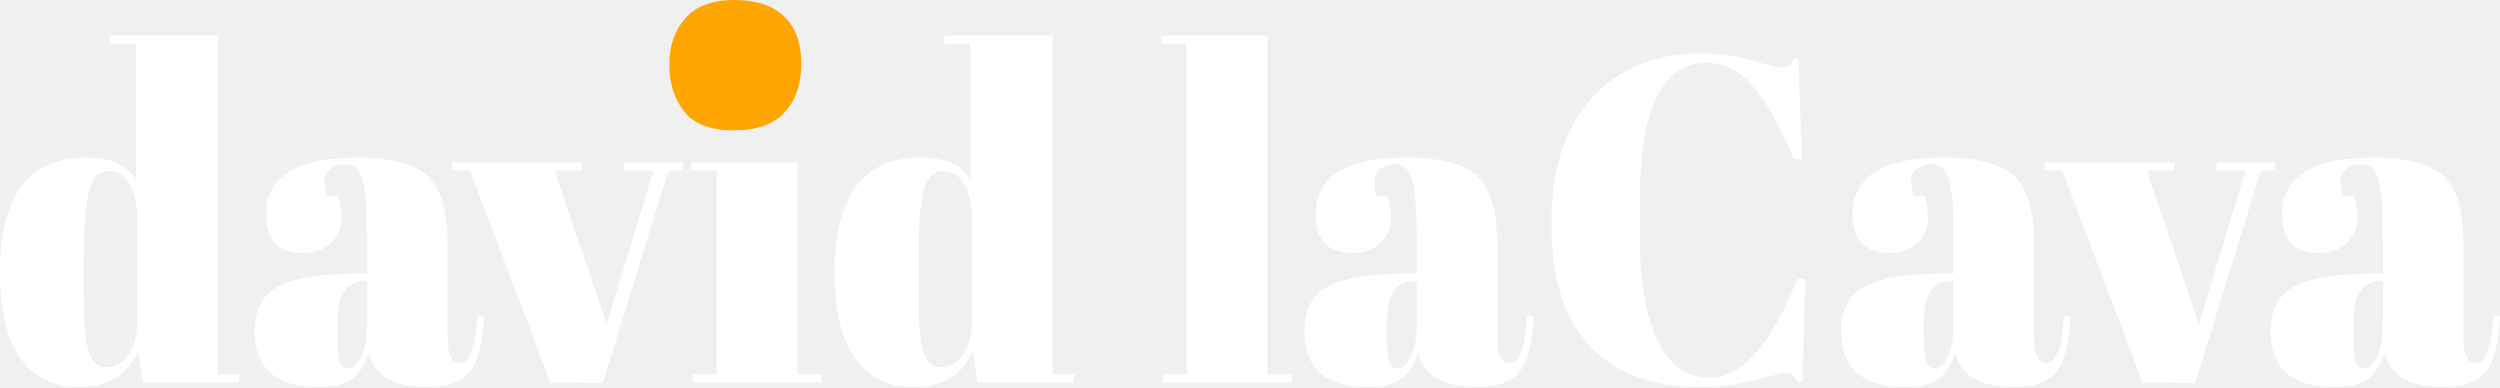
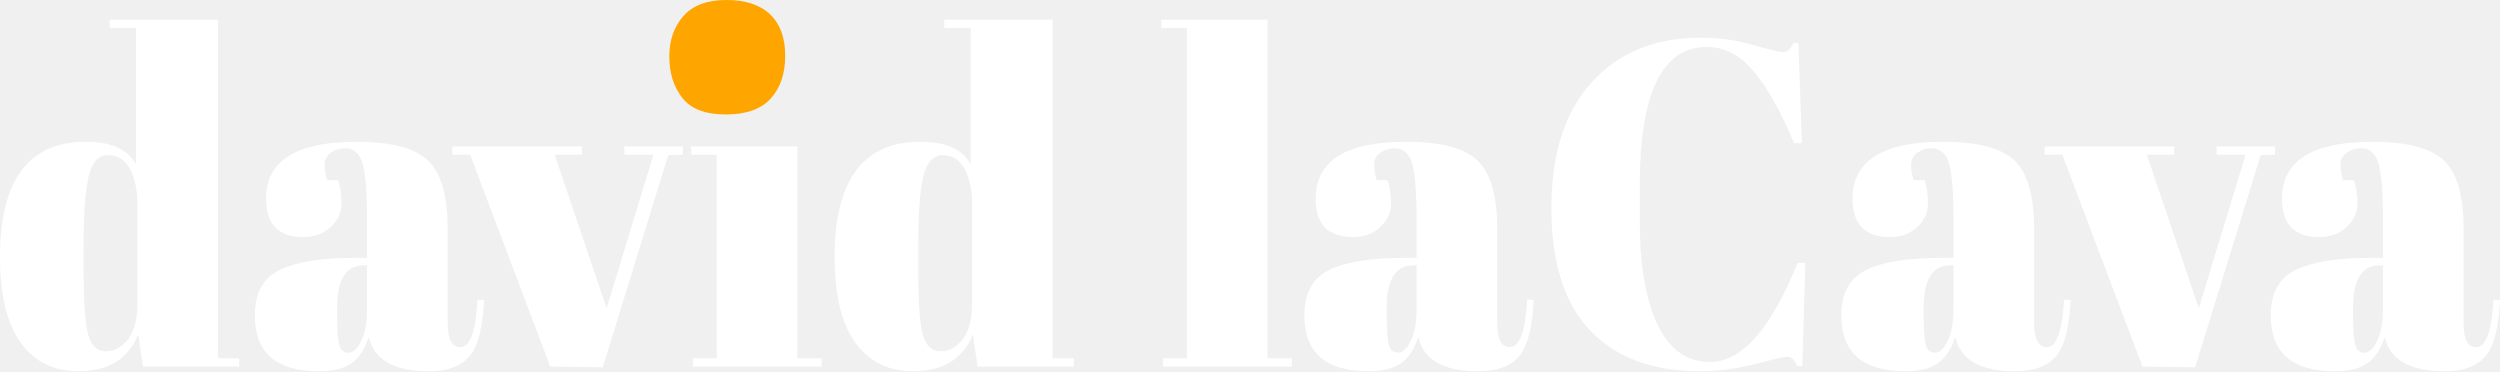
- <svg xmlns="http://www.w3.org/2000/svg" id="Layer_1" data-name="Layer 1" viewBox="0 0 284.188 44">
+ <svg xmlns="http://www.w3.org/2000/svg" id="Layer_1" data-name="Layer 1" viewBox="0 0 284.188 42.196">
  <defs>
    <style>
      .cls-1 {
        fill: #fff;
      }

      .cls-2 {
        fill: orange;
      }
    </style>
  </defs>
-   <path class="cls-1" d="m16.256,43.474l-.542-3.681c-1.117,2.805-3.383,4.207-6.798,4.207-2.825,0-5.017-1.086-6.576-3.26-1.56-2.173-2.34-5.416-2.34-9.728,0-8.729,3.251-13.093,9.754-13.093,2.889,0,4.795.859,5.714,2.577V4.983h-3.005v-.947h12.315v38.492h2.414v.947h-10.936Zm-6.207-3.55c.361,1.21,1.026,1.814,1.995,1.814.968,0,1.806-.455,2.512-1.367.706-.911,1.059-2.261,1.059-4.049v-11.463c0-1.507-.279-2.787-.837-3.839-.559-1.052-1.379-1.578-2.463-1.578s-1.823.771-2.217,2.314c-.394,1.543-.591,4.242-.591,8.098v2.735c0,3.681.18,6.126.542,7.335Z" />
-   <path class="cls-1" d="m40.296,31.117h1.429v-4.049c0-3.33-.172-5.565-.517-6.704-.345-1.139-1.01-1.709-1.995-1.709-.591,0-1.125.167-1.601.5-.476.334-.714.789-.714,1.367s.099,1.166.296,1.762h1.232c.263.736.394,1.622.394,2.655,0,1.034-.411,1.928-1.232,2.682-.821.754-1.856,1.131-3.103,1.131-2.825,0-4.237-1.454-4.237-4.364,0-4.312,3.431-6.468,10.296-6.468,3.908,0,6.609.71,8.104,2.13,1.494,1.42,2.241,4.023,2.241,7.809v10.675c0,1.823.476,2.735,1.429,2.735,1.116,0,1.774-1.805,1.97-5.416l.739.052c-.132,3.085-.673,5.206-1.626,6.363-.953,1.157-2.512,1.735-4.68,1.735-3.941,0-6.207-1.297-6.798-3.891-.427,1.333-1.068,2.314-1.921,2.945-.854.631-2.102.947-3.744.947-4.861,0-7.291-2.121-7.291-6.363,0-2.489.927-4.198,2.783-5.127,1.855-.928,4.704-1.393,8.547-1.393Zm-1.7,9.991c.18.526.525.789,1.034.789.509,0,.985-.447,1.429-1.341.443-.894.665-2.13.665-3.707v-4.89h-.345c-2.037,0-3.054,1.596-3.054,4.785v.841c0,1.823.09,2.997.271,3.523Z" />
-   <path class="cls-1" d="m51.422,19.391v-.947h14.729v.947h-3.103l5.911,17.458,5.32-17.458h-3.301v-.947h6.65v.947l-1.663.039-7.448,24.125-5.963-.081-9.113-24.084h-2.02Z" />
-   <polygon class="cls-1" points="90.641 42.528 90.641 18.444 78.572 18.444 78.572 19.391 81.478 19.391 81.478 42.528 78.769 42.528 78.769 43.474 93.4 43.474 93.4 42.528 90.641 42.528" />
-   <path class="cls-2" d="m83.398,14.816c2.636,0,4.576-.69,5.821-2.071,1.243-1.38,1.865-3.226,1.865-5.536s-.647-4.088-1.94-5.337c-1.294-1.247-3.184-1.872-5.671-1.872s-4.341.691-5.559,2.071c-1.22,1.381-1.828,3.134-1.828,5.257,0,2.124.56,3.903,1.679,5.337,1.119,1.434,2.997,2.151,5.634,2.151Z" />
-   <path class="cls-1" d="m111.133,43.474l-.542-3.681c-1.117,2.805-3.383,4.207-6.798,4.207-2.825,0-5.017-1.086-6.576-3.26-1.56-2.173-2.34-5.416-2.34-9.728,0-8.729,3.251-13.093,9.754-13.093,2.889,0,4.795.859,5.714,2.577V4.983h-3.005v-.947h12.315v38.492h2.414v.947h-10.936Zm-6.207-3.55c.361,1.21,1.026,1.814,1.995,1.814.968,0,1.806-.455,2.512-1.367.706-.911,1.059-2.261,1.059-4.049v-11.463c0-1.507-.279-2.787-.837-3.839-.559-1.052-1.379-1.578-2.463-1.578s-1.823.771-2.217,2.314c-.394,1.543-.591,4.242-.591,8.098v2.735c0,3.681.18,6.126.542,7.335Z" />
-   <path class="cls-1" d="m132.02,4.036h12.069v38.492h2.759v.947h-14.631v-.947h2.709V4.983h-2.906v-.947Z" />
-   <path class="cls-1" d="m159.606,31.117h1.429v-4.049c0-3.33-.172-5.565-.517-6.704-.345-1.139-1.01-1.709-1.995-1.709-.591,0-1.125.167-1.601.5-.477.334-.714.789-.714,1.367s.099,1.166.295,1.762h1.232c.263.736.394,1.622.394,2.655,0,1.034-.411,1.928-1.232,2.682-.821.754-1.856,1.131-3.104,1.131-2.825,0-4.237-1.454-4.237-4.364,0-4.312,3.431-6.468,10.296-6.468,3.908,0,6.609.71,8.104,2.13,1.494,1.42,2.241,4.023,2.241,7.809v10.675c0,1.823.476,2.735,1.429,2.735,1.116,0,1.773-1.805,1.97-5.416l.739.052c-.132,3.085-.674,5.206-1.626,6.363-.953,1.157-2.512,1.735-4.68,1.735-3.941,0-6.207-1.297-6.798-3.891-.427,1.333-1.068,2.314-1.921,2.945-.855.631-2.102.947-3.744.947-4.861,0-7.291-2.121-7.291-6.363,0-2.489.927-4.198,2.783-5.127,1.855-.928,4.705-1.393,8.547-1.393Zm-1.7,9.991c.18.526.525.789,1.034.789.509,0,.985-.447,1.429-1.341.443-.894.665-2.13.665-3.707v-4.89h-.345c-2.037,0-3.054,1.596-3.054,4.785v.841c0,1.823.09,2.997.271,3.523Z" />
-   <path class="cls-1" d="m194.04,7.138c-5.091,0-7.636,5.241-7.636,15.723v4.154c0,4.978.673,8.879,2.02,11.7,1.346,2.822,3.333,4.233,5.961,4.233,3.612,0,6.929-3.751,9.951-11.253h.887l-.345,11.726h-.542c-.197-.385-.378-.657-.542-.815-.165-.158-.403-.237-.714-.237-.312,0-1.502.272-3.571.815s-4.171.815-6.306.815c-5.353,0-9.5-1.542-12.439-4.628-2.94-3.084-4.409-7.721-4.409-13.908s1.535-10.964,4.606-14.329c3.07-3.365,7.2-5.048,12.389-5.048,2.003,0,3.966.272,5.887.815,1.921.544,3.046.815,3.374.815.328,0,.574-.079.739-.237.164-.158.345-.429.542-.815h.542l.394,11.411h-.887c-1.478-3.54-2.997-6.248-4.557-8.124-1.56-1.875-3.342-2.813-5.345-2.813Z" />
-   <path class="cls-1" d="m220.641,31.117h1.429v-4.049c0-3.33-.172-5.565-.517-6.704-.345-1.139-1.01-1.709-1.995-1.709-.591,0-1.125.167-1.601.5-.477.334-.714.789-.714,1.367s.099,1.166.295,1.762h1.232c.263.736.394,1.622.394,2.655,0,1.034-.411,1.928-1.232,2.682-.821.754-1.856,1.131-3.104,1.131-2.825,0-4.237-1.454-4.237-4.364,0-4.312,3.431-6.468,10.296-6.468,3.908,0,6.609.71,8.104,2.13,1.494,1.42,2.241,4.023,2.241,7.809v10.675c0,1.823.476,2.735,1.429,2.735,1.116,0,1.773-1.805,1.97-5.416l.739.052c-.132,3.085-.674,5.206-1.626,6.363-.953,1.157-2.512,1.735-4.68,1.735-3.941,0-6.207-1.297-6.798-3.891-.427,1.333-1.068,2.314-1.921,2.945-.855.631-2.102.947-3.744.947-4.861,0-7.291-2.121-7.291-6.363,0-2.489.927-4.198,2.783-5.127,1.855-.928,4.705-1.393,8.547-1.393Zm-1.7,9.991c.18.526.525.789,1.034.789.509,0,.985-.447,1.429-1.341.443-.894.665-2.13.665-3.707v-4.89h-.345c-2.037,0-3.054,1.596-3.054,4.785v.841c0,1.823.09,2.997.271,3.523Z" />
-   <path class="cls-1" d="m232.414,19.391v-.947h14.729v.947h-3.104l5.911,17.458,5.32-17.458h-3.3v-.947h6.65v.947l-1.635.039-7.448,24.125-5.991-.081-9.114-24.084h-2.02Z" />
-   <path class="cls-1" d="m269.459,31.117h1.429v-4.049c0-3.33-.172-5.565-.517-6.704-.345-1.139-1.01-1.709-1.995-1.709-.591,0-1.125.167-1.601.5-.477.334-.714.789-.714,1.367s.099,1.166.295,1.762h1.232c.263.736.394,1.622.394,2.655,0,1.034-.411,1.928-1.232,2.682-.821.754-1.856,1.131-3.104,1.131-2.825,0-4.237-1.454-4.237-4.364,0-4.312,3.431-6.468,10.296-6.468,3.908,0,6.609.71,8.104,2.13,1.494,1.42,2.241,4.023,2.241,7.809v10.675c0,1.823.476,2.735,1.429,2.735,1.116,0,1.773-1.805,1.97-5.416l.739.052c-.132,3.085-.674,5.206-1.626,6.363-.953,1.157-2.512,1.735-4.68,1.735-3.941,0-6.207-1.297-6.798-3.891-.427,1.333-1.068,2.314-1.921,2.945-.855.631-2.102.947-3.744.947-4.861,0-7.291-2.121-7.291-6.363,0-2.489.927-4.198,2.783-5.127,1.855-.928,4.705-1.393,8.547-1.393Zm-1.7,9.991c.18.526.525.789,1.034.789.509,0,.985-.447,1.429-1.341.443-.894.665-2.13.665-3.707v-4.89h-.345c-2.037,0-3.054,1.596-3.054,4.785v.841c0,1.823.09,2.997.271,3.523Z" />
+   <path class="cls-1" d="m16.256,41.67l-.542-3.681c-1.117,2.805-3.383,4.207-6.798,4.207-2.825,0-5.017-1.086-6.576-3.26-1.56-2.173-2.34-5.416-2.34-9.728,0-8.729,3.251-13.093,9.754-13.093,2.889,0,4.795.859,5.714,2.577V3.179h-3.005v-.947h12.315v38.492h2.414v.947h-10.936Zm-6.207-3.55c.361,1.21,1.026,1.814,1.995,1.814.968,0,1.806-.455,2.512-1.367.706-.911,1.059-2.261,1.059-4.049v-11.463c0-1.507-.279-2.787-.837-3.839-.559-1.052-1.379-1.578-2.463-1.578s-1.823.771-2.217,2.314c-.394,1.543-.591,4.242-.591,8.098v2.735c0,3.681.18,6.126.542,7.335Z" />
+   <path class="cls-1" d="m40.296,29.313h1.429v-4.049c0-3.33-.172-5.565-.517-6.704-.345-1.139-1.01-1.709-1.995-1.709-.591,0-1.125.167-1.601.5-.476.334-.714.789-.714,1.367s.099,1.166.296,1.762h1.232c.263.736.394,1.622.394,2.655,0,1.034-.411,1.928-1.232,2.682-.821.754-1.856,1.131-3.103,1.131-2.825,0-4.237-1.454-4.237-4.364,0-4.312,3.431-6.468,10.296-6.468,3.908,0,6.609.71,8.104,2.13,1.494,1.42,2.241,4.023,2.241,7.809v10.675c0,1.823.476,2.735,1.429,2.735,1.116,0,1.774-1.805,1.97-5.416l.739.052c-.132,3.085-.673,5.206-1.626,6.363-.953,1.157-2.512,1.735-4.68,1.735-3.941,0-6.207-1.297-6.798-3.891-.427,1.333-1.068,2.314-1.921,2.945-.854.631-2.102.947-3.744.947-4.861,0-7.291-2.121-7.291-6.363,0-2.489.927-4.198,2.783-5.127,1.855-.928,4.704-1.393,8.547-1.393Zm-1.7,9.991c.18.526.525.789,1.034.789.509,0,.985-.447,1.429-1.341.443-.894.665-2.13.665-3.707v-4.89h-.345c-2.037,0-3.054,1.596-3.054,4.785v.841c0,1.823.09,2.997.271,3.523Z" />
+   <path class="cls-1" d="m51.422,17.587v-.947h14.729v.947h-3.103l5.911,17.458,5.32-17.458h-3.301v-.947h6.65v.947l-1.663.039-7.448,24.125-5.963-.081-9.113-24.084h-2.02Z" />
+   <polygon class="cls-1" points="90.641 40.724 90.641 16.64 78.572 16.64 78.572 17.587 81.478 17.587 81.478 40.724 78.769 40.724 78.769 41.67 93.4 41.67 93.4 40.724 90.641 40.724" />
+   <path class="cls-2" d="m82.508,13.012c2.315,0,4.019-.606,5.112-1.819,1.092-1.212,1.638-2.833,1.638-4.862s-.568-3.591-1.704-4.687c-1.137-1.095-2.797-1.644-4.981-1.644s-3.812.607-4.883,1.819c-1.071,1.213-1.606,2.752-1.606,4.617,0,1.866.491,3.428,1.474,4.687.983,1.259,2.632,1.889,4.948,1.889Z" />
+   <path class="cls-1" d="m111.133,41.67l-.542-3.681c-1.117,2.805-3.383,4.207-6.798,4.207-2.825,0-5.017-1.086-6.576-3.26-1.56-2.173-2.34-5.416-2.34-9.728,0-8.729,3.251-13.093,9.754-13.093,2.889,0,4.795.859,5.714,2.577V3.179h-3.005v-.947h12.315v38.492h2.414v.947h-10.936Zm-6.207-3.55c.361,1.21,1.026,1.814,1.995,1.814.968,0,1.806-.455,2.512-1.367.706-.911,1.059-2.261,1.059-4.049v-11.463c0-1.507-.279-2.787-.837-3.839-.559-1.052-1.379-1.578-2.463-1.578s-1.823.771-2.217,2.314c-.394,1.543-.591,4.242-.591,8.098v2.735c0,3.681.18,6.126.542,7.335Z" />
+   <path class="cls-1" d="m132.02,2.232h12.069v38.492h2.759v.947h-14.631v-.947h2.709V3.179h-2.906v-.947Z" />
+   <path class="cls-1" d="m159.606,29.313h1.429v-4.049c0-3.33-.172-5.565-.517-6.704-.345-1.139-1.01-1.709-1.995-1.709-.591,0-1.125.167-1.601.5-.477.334-.714.789-.714,1.367s.099,1.166.295,1.762h1.232c.263.736.394,1.622.394,2.655,0,1.034-.411,1.928-1.232,2.682-.821.754-1.856,1.131-3.104,1.131-2.825,0-4.237-1.454-4.237-4.364,0-4.312,3.431-6.468,10.296-6.468,3.908,0,6.609.71,8.104,2.13,1.494,1.42,2.241,4.023,2.241,7.809v10.675c0,1.823.476,2.735,1.429,2.735,1.116,0,1.773-1.805,1.97-5.416l.739.052c-.132,3.085-.674,5.206-1.626,6.363-.953,1.157-2.512,1.735-4.68,1.735-3.941,0-6.207-1.297-6.798-3.891-.427,1.333-1.068,2.314-1.921,2.945-.855.631-2.102.947-3.744.947-4.861,0-7.291-2.121-7.291-6.363,0-2.489.927-4.198,2.783-5.127,1.855-.928,4.705-1.393,8.547-1.393Zm-1.7,9.991c.18.526.525.789,1.034.789.509,0,.985-.447,1.429-1.341.443-.894.665-2.13.665-3.707v-4.89h-.345c-2.037,0-3.054,1.596-3.054,4.785v.841c0,1.823.09,2.997.271,3.523Z" />
+   <path class="cls-1" d="m194.04,5.335c-5.091,0-7.636,5.241-7.636,15.723v4.154c0,4.978.673,8.879,2.02,11.7,1.346,2.822,3.333,4.233,5.961,4.233,3.612,0,6.929-3.751,9.951-11.253h.887l-.345,11.726h-.542c-.197-.385-.378-.657-.542-.815-.165-.158-.403-.237-.714-.237-.312,0-1.502.272-3.571.815s-4.171.815-6.306.815c-5.353,0-9.5-1.542-12.439-4.628-2.94-3.084-4.409-7.721-4.409-13.908s1.535-10.964,4.606-14.329c3.07-3.365,7.2-5.048,12.389-5.048,2.003,0,3.966.272,5.887.815,1.921.544,3.046.815,3.374.815.328,0,.574-.079.739-.237.164-.158.345-.429.542-.815h.542l.394,11.411h-.887c-1.478-3.54-2.997-6.248-4.557-8.124-1.56-1.875-3.342-2.813-5.345-2.813Z" />
+   <path class="cls-1" d="m220.641,29.313h1.429v-4.049c0-3.33-.172-5.565-.517-6.704-.345-1.139-1.01-1.709-1.995-1.709-.591,0-1.125.167-1.601.5-.477.334-.714.789-.714,1.367s.099,1.166.295,1.762h1.232c.263.736.394,1.622.394,2.655,0,1.034-.411,1.928-1.232,2.682-.821.754-1.856,1.131-3.104,1.131-2.825,0-4.237-1.454-4.237-4.364,0-4.312,3.431-6.468,10.296-6.468,3.908,0,6.609.71,8.104,2.13,1.494,1.42,2.241,4.023,2.241,7.809v10.675c0,1.823.476,2.735,1.429,2.735,1.116,0,1.773-1.805,1.97-5.416l.739.052c-.132,3.085-.674,5.206-1.626,6.363-.953,1.157-2.512,1.735-4.68,1.735-3.941,0-6.207-1.297-6.798-3.891-.427,1.333-1.068,2.314-1.921,2.945-.855.631-2.102.947-3.744.947-4.861,0-7.291-2.121-7.291-6.363,0-2.489.927-4.198,2.783-5.127,1.855-.928,4.705-1.393,8.547-1.393Zm-1.7,9.991c.18.526.525.789,1.034.789.509,0,.985-.447,1.429-1.341.443-.894.665-2.13.665-3.707v-4.89h-.345c-2.037,0-3.054,1.596-3.054,4.785v.841c0,1.823.09,2.997.271,3.523Z" />
+   <path class="cls-1" d="m232.414,17.587v-.947h14.729v.947h-3.104l5.911,17.458,5.32-17.458h-3.3v-.947h6.65v.947l-1.635.039-7.448,24.125-5.991-.081-9.114-24.084h-2.02Z" />
+   <path class="cls-1" d="m269.459,29.313h1.429v-4.049c0-3.33-.172-5.565-.517-6.704-.345-1.139-1.01-1.709-1.995-1.709-.591,0-1.125.167-1.601.5-.477.334-.714.789-.714,1.367s.099,1.166.295,1.762h1.232c.263.736.394,1.622.394,2.655,0,1.034-.411,1.928-1.232,2.682-.821.754-1.856,1.131-3.104,1.131-2.825,0-4.237-1.454-4.237-4.364,0-4.312,3.431-6.468,10.296-6.468,3.908,0,6.609.71,8.104,2.13,1.494,1.42,2.241,4.023,2.241,7.809v10.675c0,1.823.476,2.735,1.429,2.735,1.116,0,1.773-1.805,1.97-5.416l.739.052c-.132,3.085-.674,5.206-1.626,6.363-.953,1.157-2.512,1.735-4.68,1.735-3.941,0-6.207-1.297-6.798-3.891-.427,1.333-1.068,2.314-1.921,2.945-.855.631-2.102.947-3.744.947-4.861,0-7.291-2.121-7.291-6.363,0-2.489.927-4.198,2.783-5.127,1.855-.928,4.705-1.393,8.547-1.393Zm-1.7,9.991c.18.526.525.789,1.034.789.509,0,.985-.447,1.429-1.341.443-.894.665-2.13.665-3.707v-4.89h-.345c-2.037,0-3.054,1.596-3.054,4.785v.841c0,1.823.09,2.997.271,3.523Z" />
</svg>
